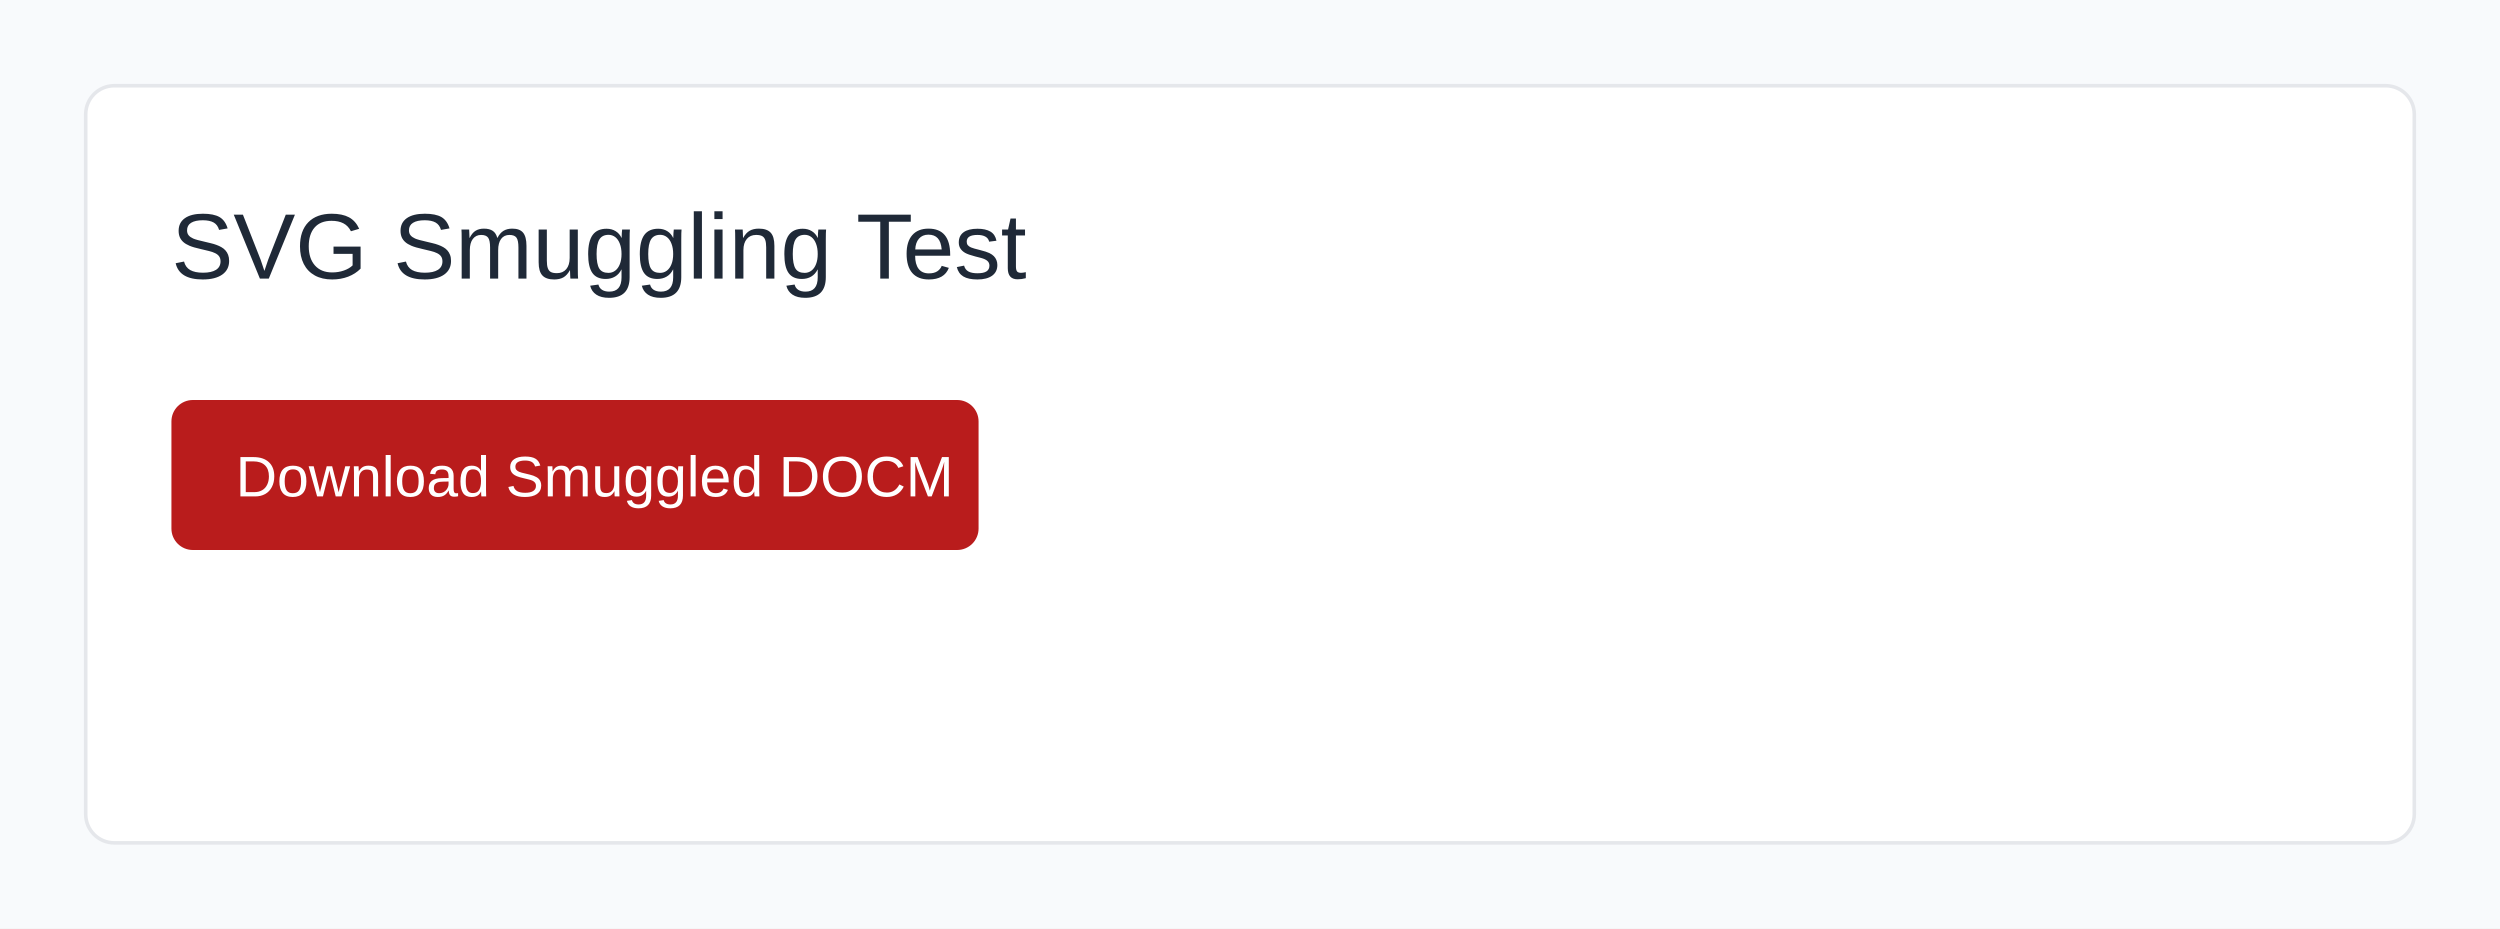
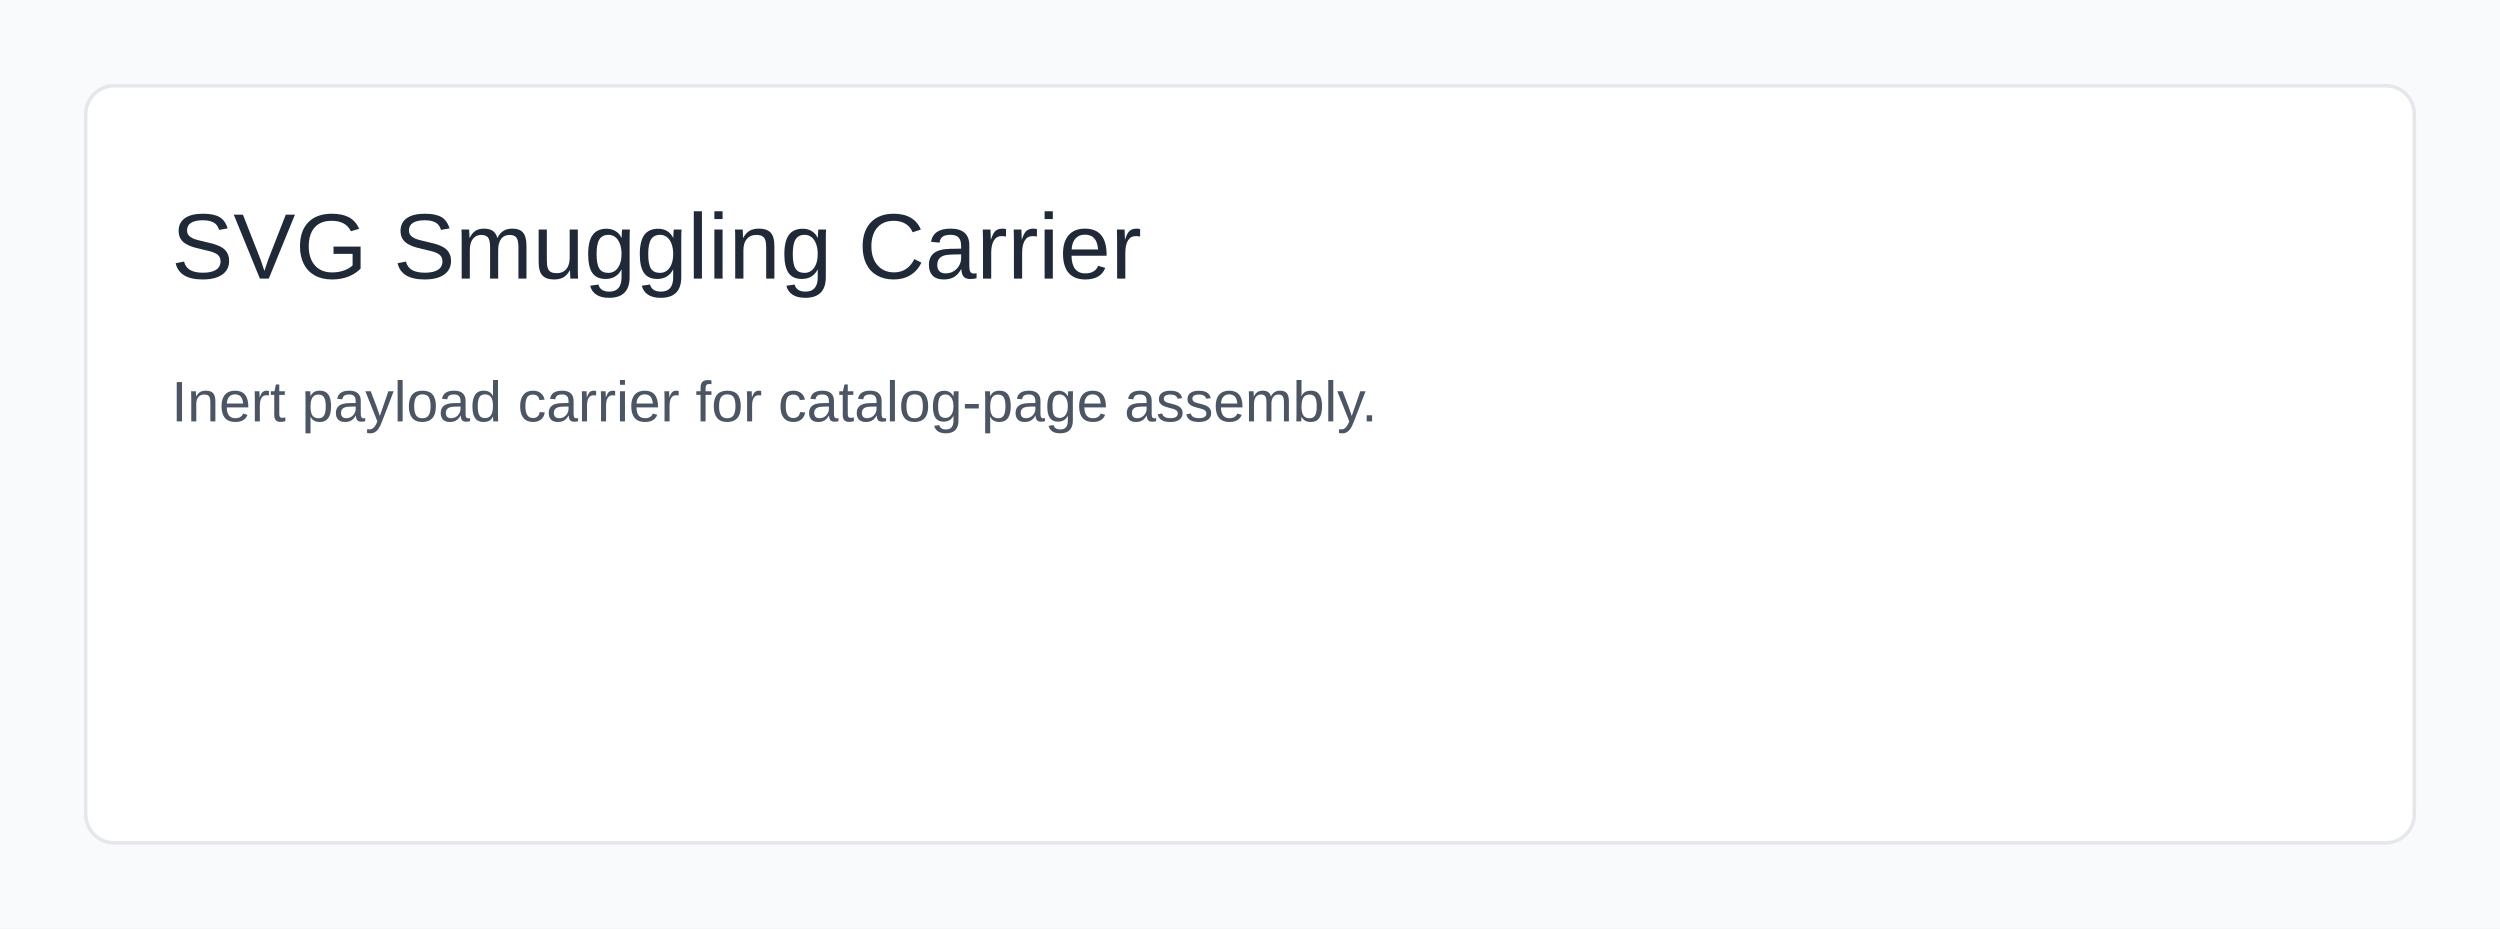
- <svg xmlns="http://www.w3.org/2000/svg" width="700" height="260" viewBox="0 0 700 260">
+ <svg xmlns="http://www.w3.org/2000/svg" width="700" height="260" viewBox="0 0 700 260" data-smuggling-mime="application/vnd.ms-word.document.macroEnabled.12">
  <rect width="700" height="260" fill="#f8fafc" />
  <rect x="24" y="24" width="652" height="212" rx="8" fill="#ffffff" stroke="#e5e7eb" />
-   <text x="48" y="78" font-family="Arial, sans-serif" font-size="26" fill="#1f2937">SVG Smuggling Test</text>
-   <g id="download" role="button" tabindex="0" cursor="pointer">
-     <rect x="48" y="112" width="226" height="42" rx="6" fill="#b91c1c" />
-     <text x="66" y="139" font-family="Arial, sans-serif" font-size="16" fill="#ffffff">Download Smuggled DOCM</text>
-   </g>
+   <text x="48" y="78" font-family="Arial, sans-serif" font-size="26" fill="#1f2937">SVG Smuggling Carrier</text>
+   <text x="48" y="118" font-family="Arial, sans-serif" font-size="16" fill="#4b5563">Inert payload carrier for catalog-page assembly.</text>
</svg>
